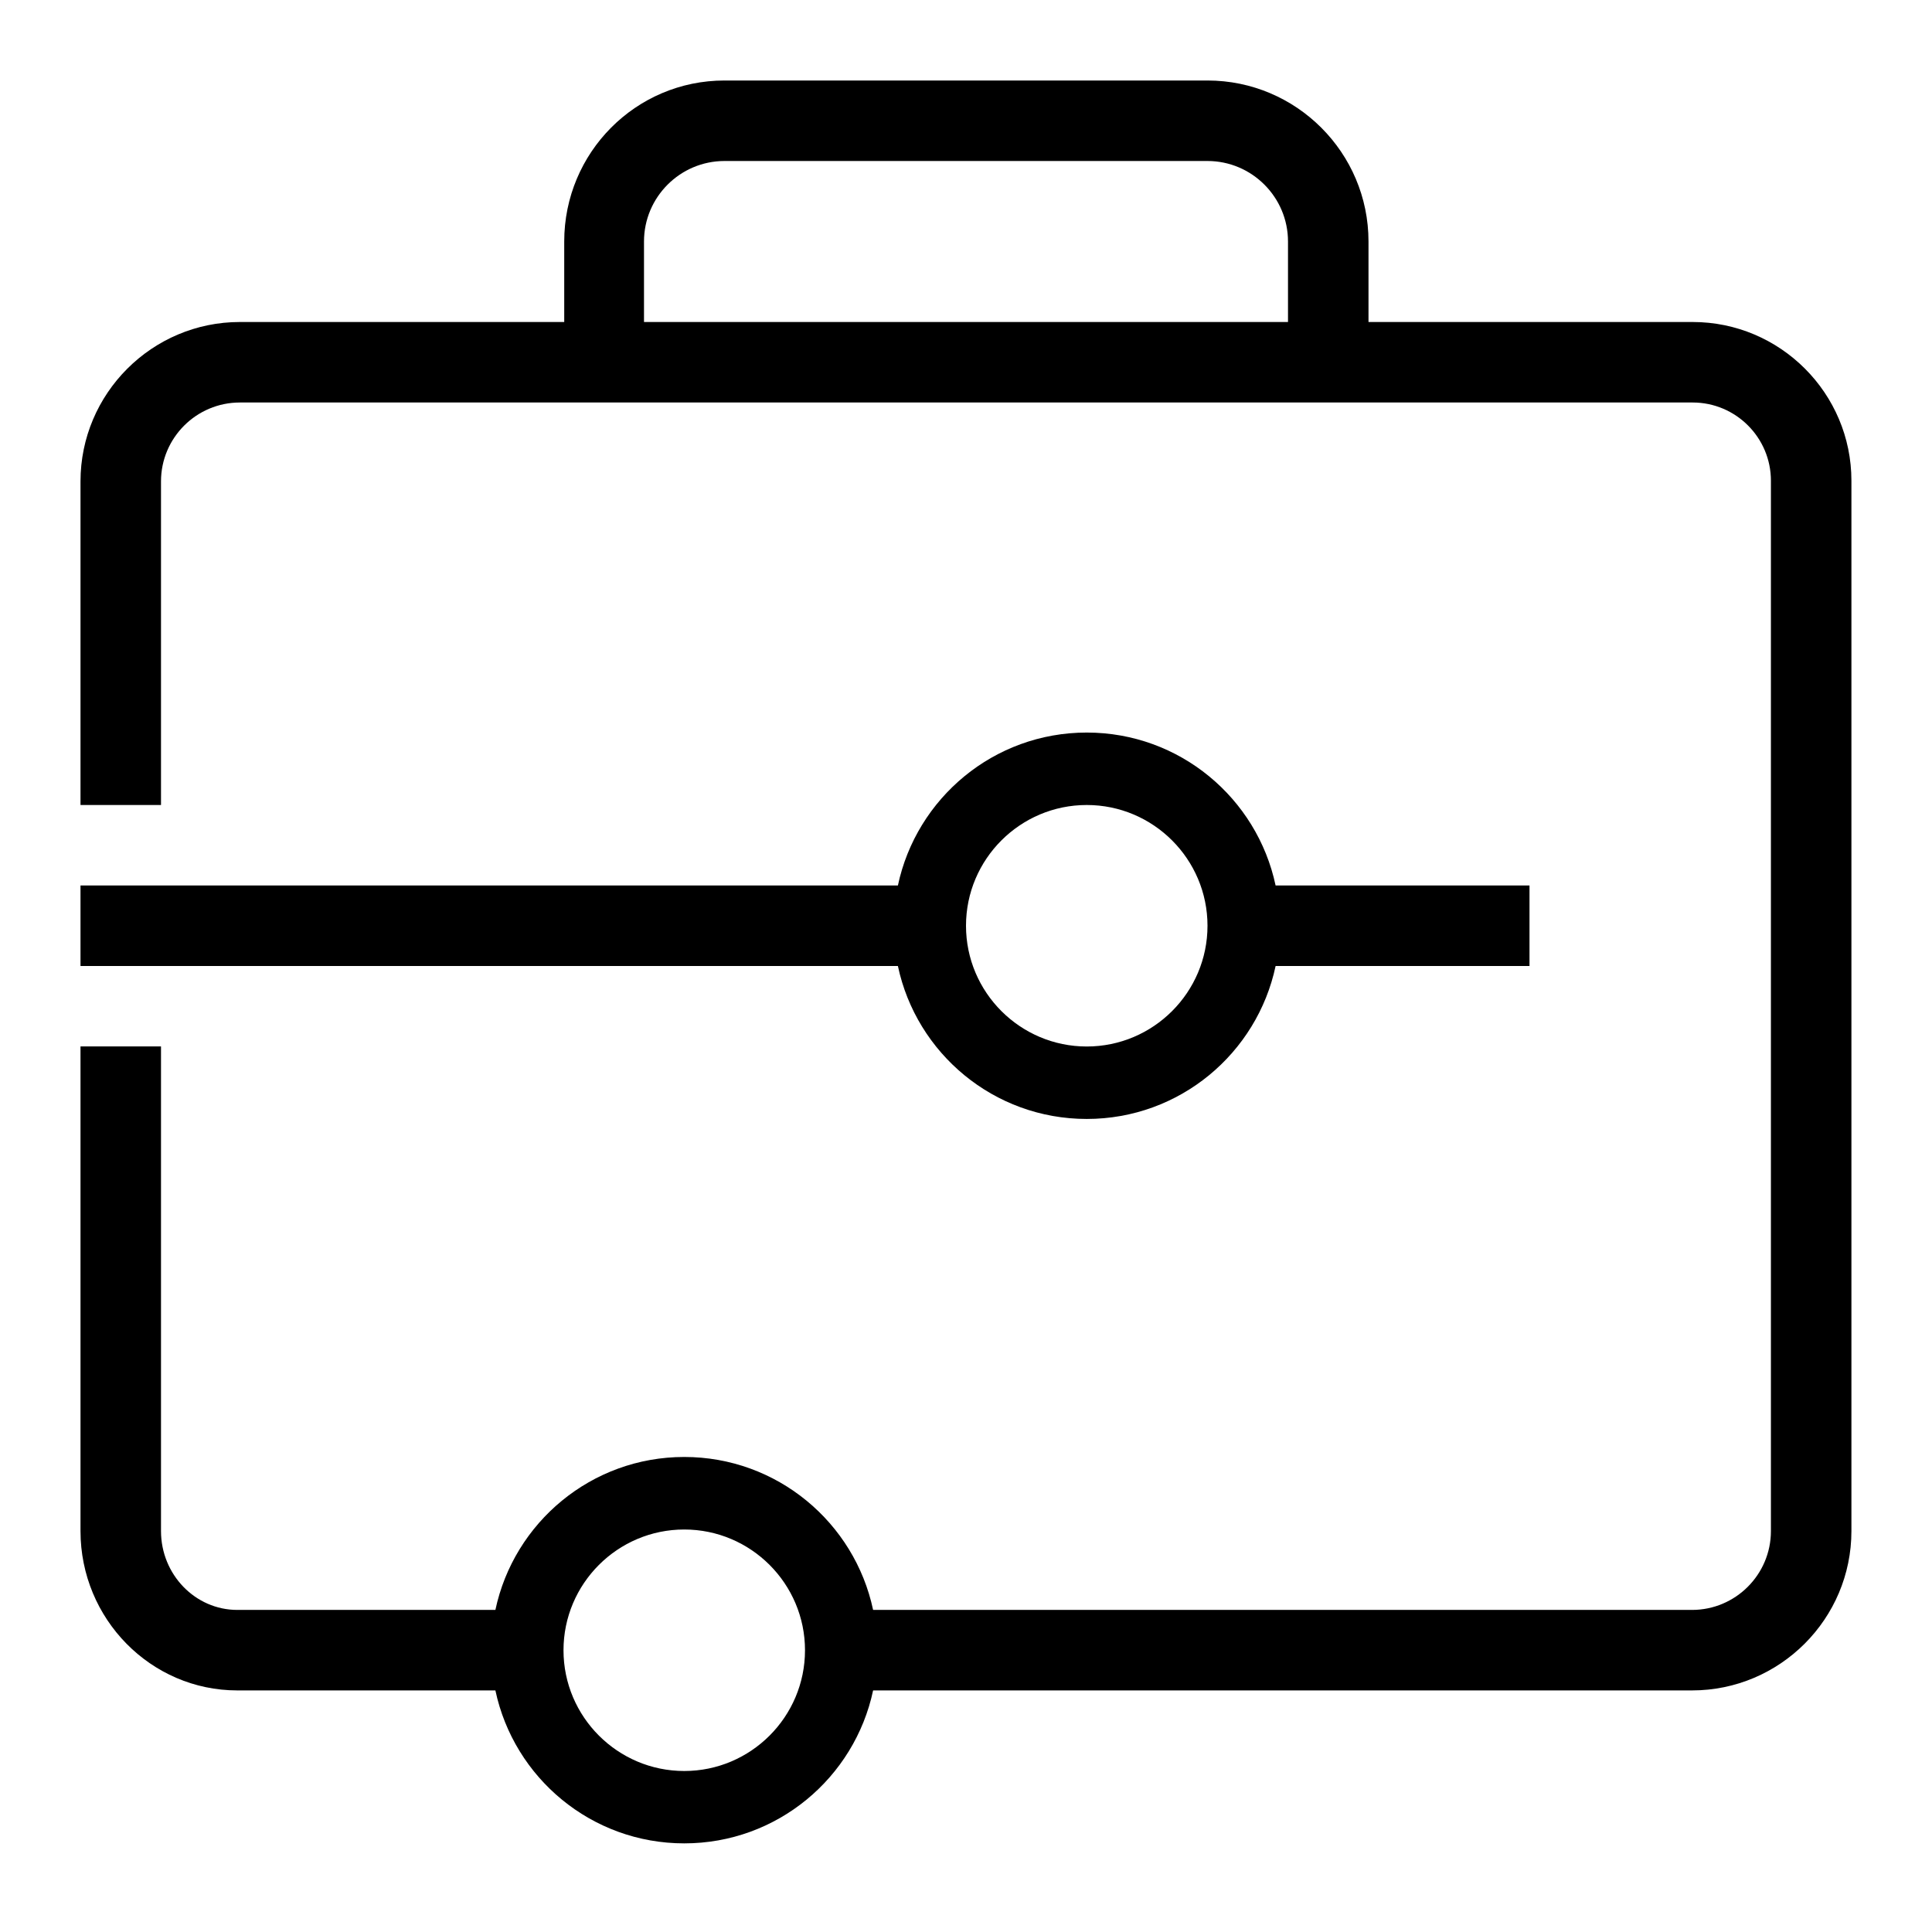
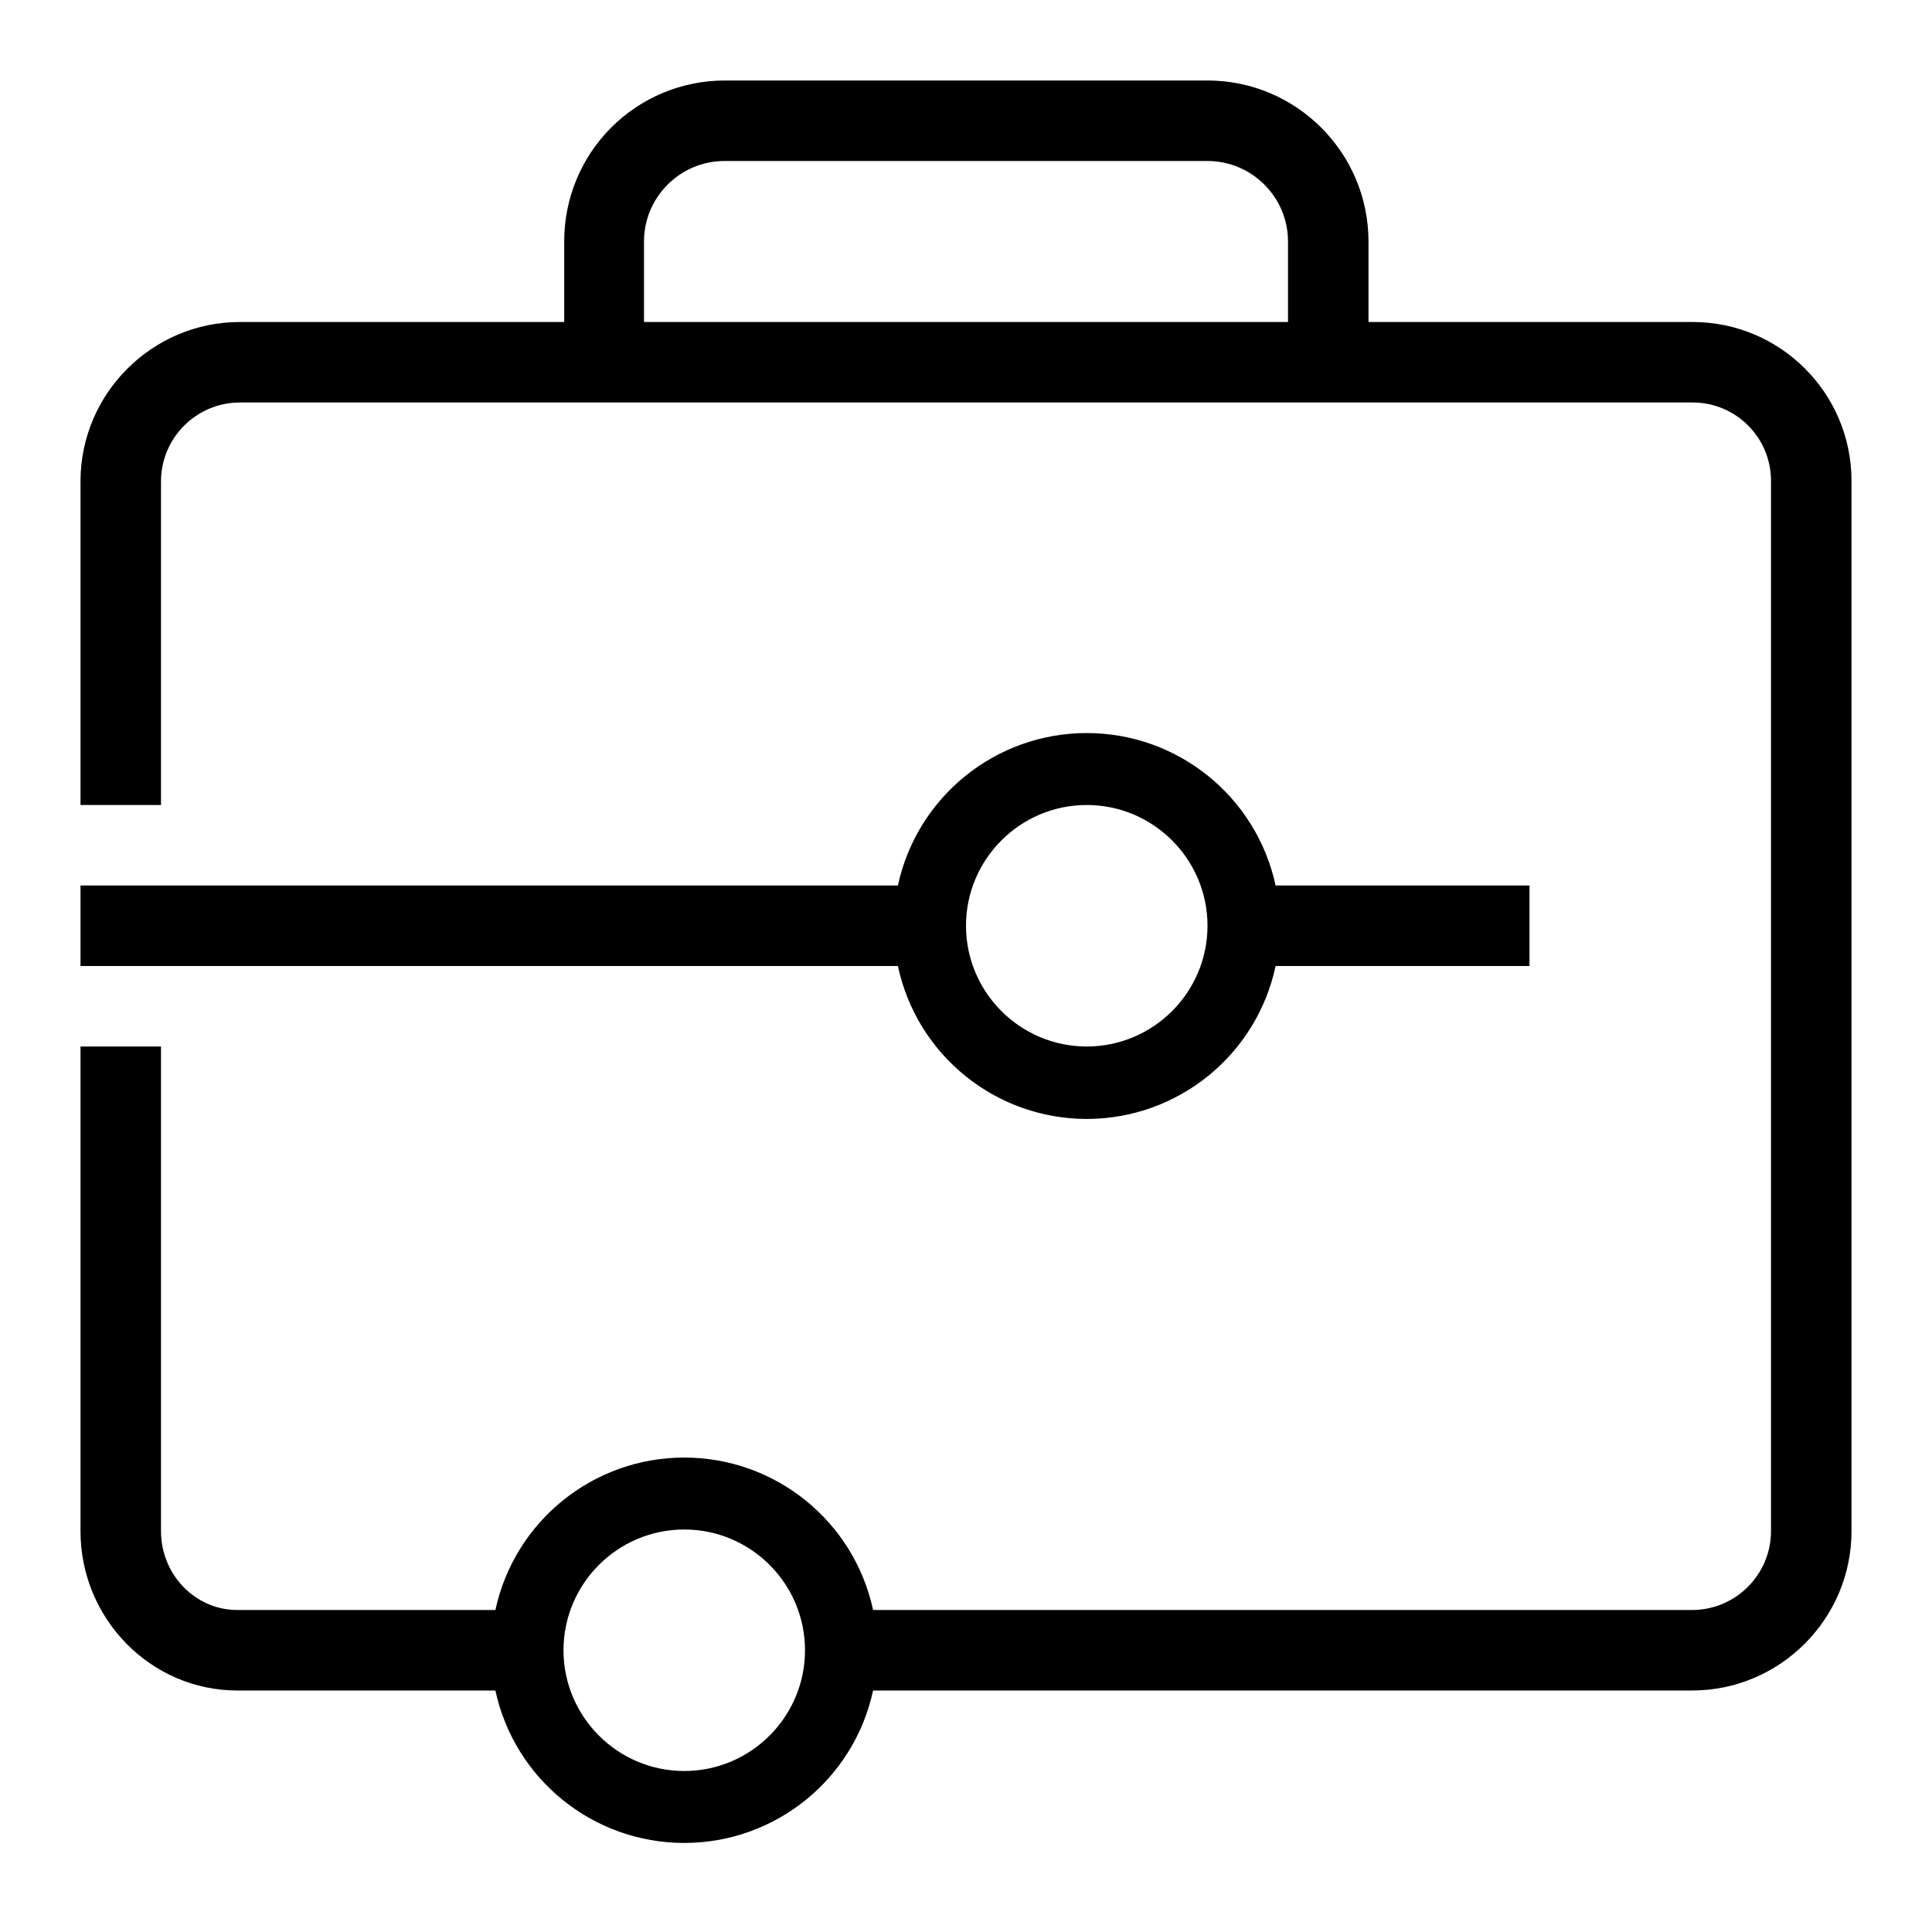
- <svg xmlns="http://www.w3.org/2000/svg" id="icons" viewBox="0 0 24 24">
-   <rect width="24" height="24" fill="none" />
-   <path d="M21.028,4h-4.028v-1c0-1.103-.897-2-2-2h-6c-1.103,0-1.991.897-1.991,2v1H2.98c-1.092,0-1.98.889-1.98,1.98v4.02h1v-4.02c0-.541.44-.98.98-.98h18.047c.536,0,.972.436.972.972v13.047c0,.541-.44.98-.98.98h-10.173c-.23-1.085-1.192-1.9-2.346-1.9s-2.116.815-2.346,1.9h-3.206c-.523,0-.948-.44-.948-.98v-6.02h-1v6.02c0,1.092.874,1.98,1.948,1.98h3.206c.23,1.085,1.192,1.9,2.346,1.9s2.116-.815,2.346-1.9h10.173c1.092,0,1.98-.889,1.98-1.98V5.972c0-1.087-.885-1.972-1.972-1.972ZM8,4v-1c0-.551.449-1,1-1h6c.551,0,1,.449,1,1v1h-8ZM8.5,22c-.827,0-1.5-.673-1.5-1.5s.673-1.5,1.5-1.5,1.5.673,1.5,1.5-.673,1.5-1.5,1.5ZM13.5,13.9c1.154,0,2.116-.815,2.346-1.9h3.154v-1h-3.154c-.23-1.085-1.192-1.9-2.346-1.9s-2.116.815-2.346,1.9H1v1h10.154c.23,1.085,1.192,1.9,2.346,1.9ZM13.5,10c.827,0,1.5.673,1.5,1.5s-.673,1.5-1.5,1.5-1.5-.673-1.5-1.5.673-1.5,1.5-1.5Z" />
+ <svg xmlns="http://www.w3.org/2000/svg" viewBox="0 0 24 24">
+   <path fill="none" d="M0 0h24v24H0z" />
+   <path d="M21.028 4H17V3c0-1.103-.897-2-2-2H9a1.994 1.994 0 0 0-1.991 2v1H2.98C1.89 4 1 4.889 1 5.98V10h1V5.98c0-.54.44-.98.98-.98h18.048c.536 0 .972.436.972.972V19.02c0 .54-.44.98-.98.98H10.846a2.4 2.4 0 0 0-4.692 0H2.948C2.425 20 2 19.56 2 19.02V13H1v6.02C1 20.11 1.874 21 2.948 21h3.206a2.4 2.4 0 0 0 4.692 0H21.02c1.091 0 1.98-.889 1.98-1.98V5.972A1.974 1.974 0 0 0 21.028 4M8 4V3c0-.551.449-1 1-1h6c.551 0 1 .449 1 1v1zm.5 18c-.827 0-1.5-.673-1.5-1.5S7.673 19 8.5 19s1.5.673 1.5 1.5S9.327 22 8.5 22m5-8.1a2.4 2.4 0 0 0 2.346-1.9H19v-1h-3.154a2.4 2.4 0 0 0-4.692 0H1v1h10.154a2.4 2.4 0 0 0 2.346 1.9m0-3.9c.827 0 1.5.673 1.5 1.5s-.673 1.5-1.5 1.5-1.5-.673-1.5-1.5.673-1.5 1.5-1.5" />
</svg>
